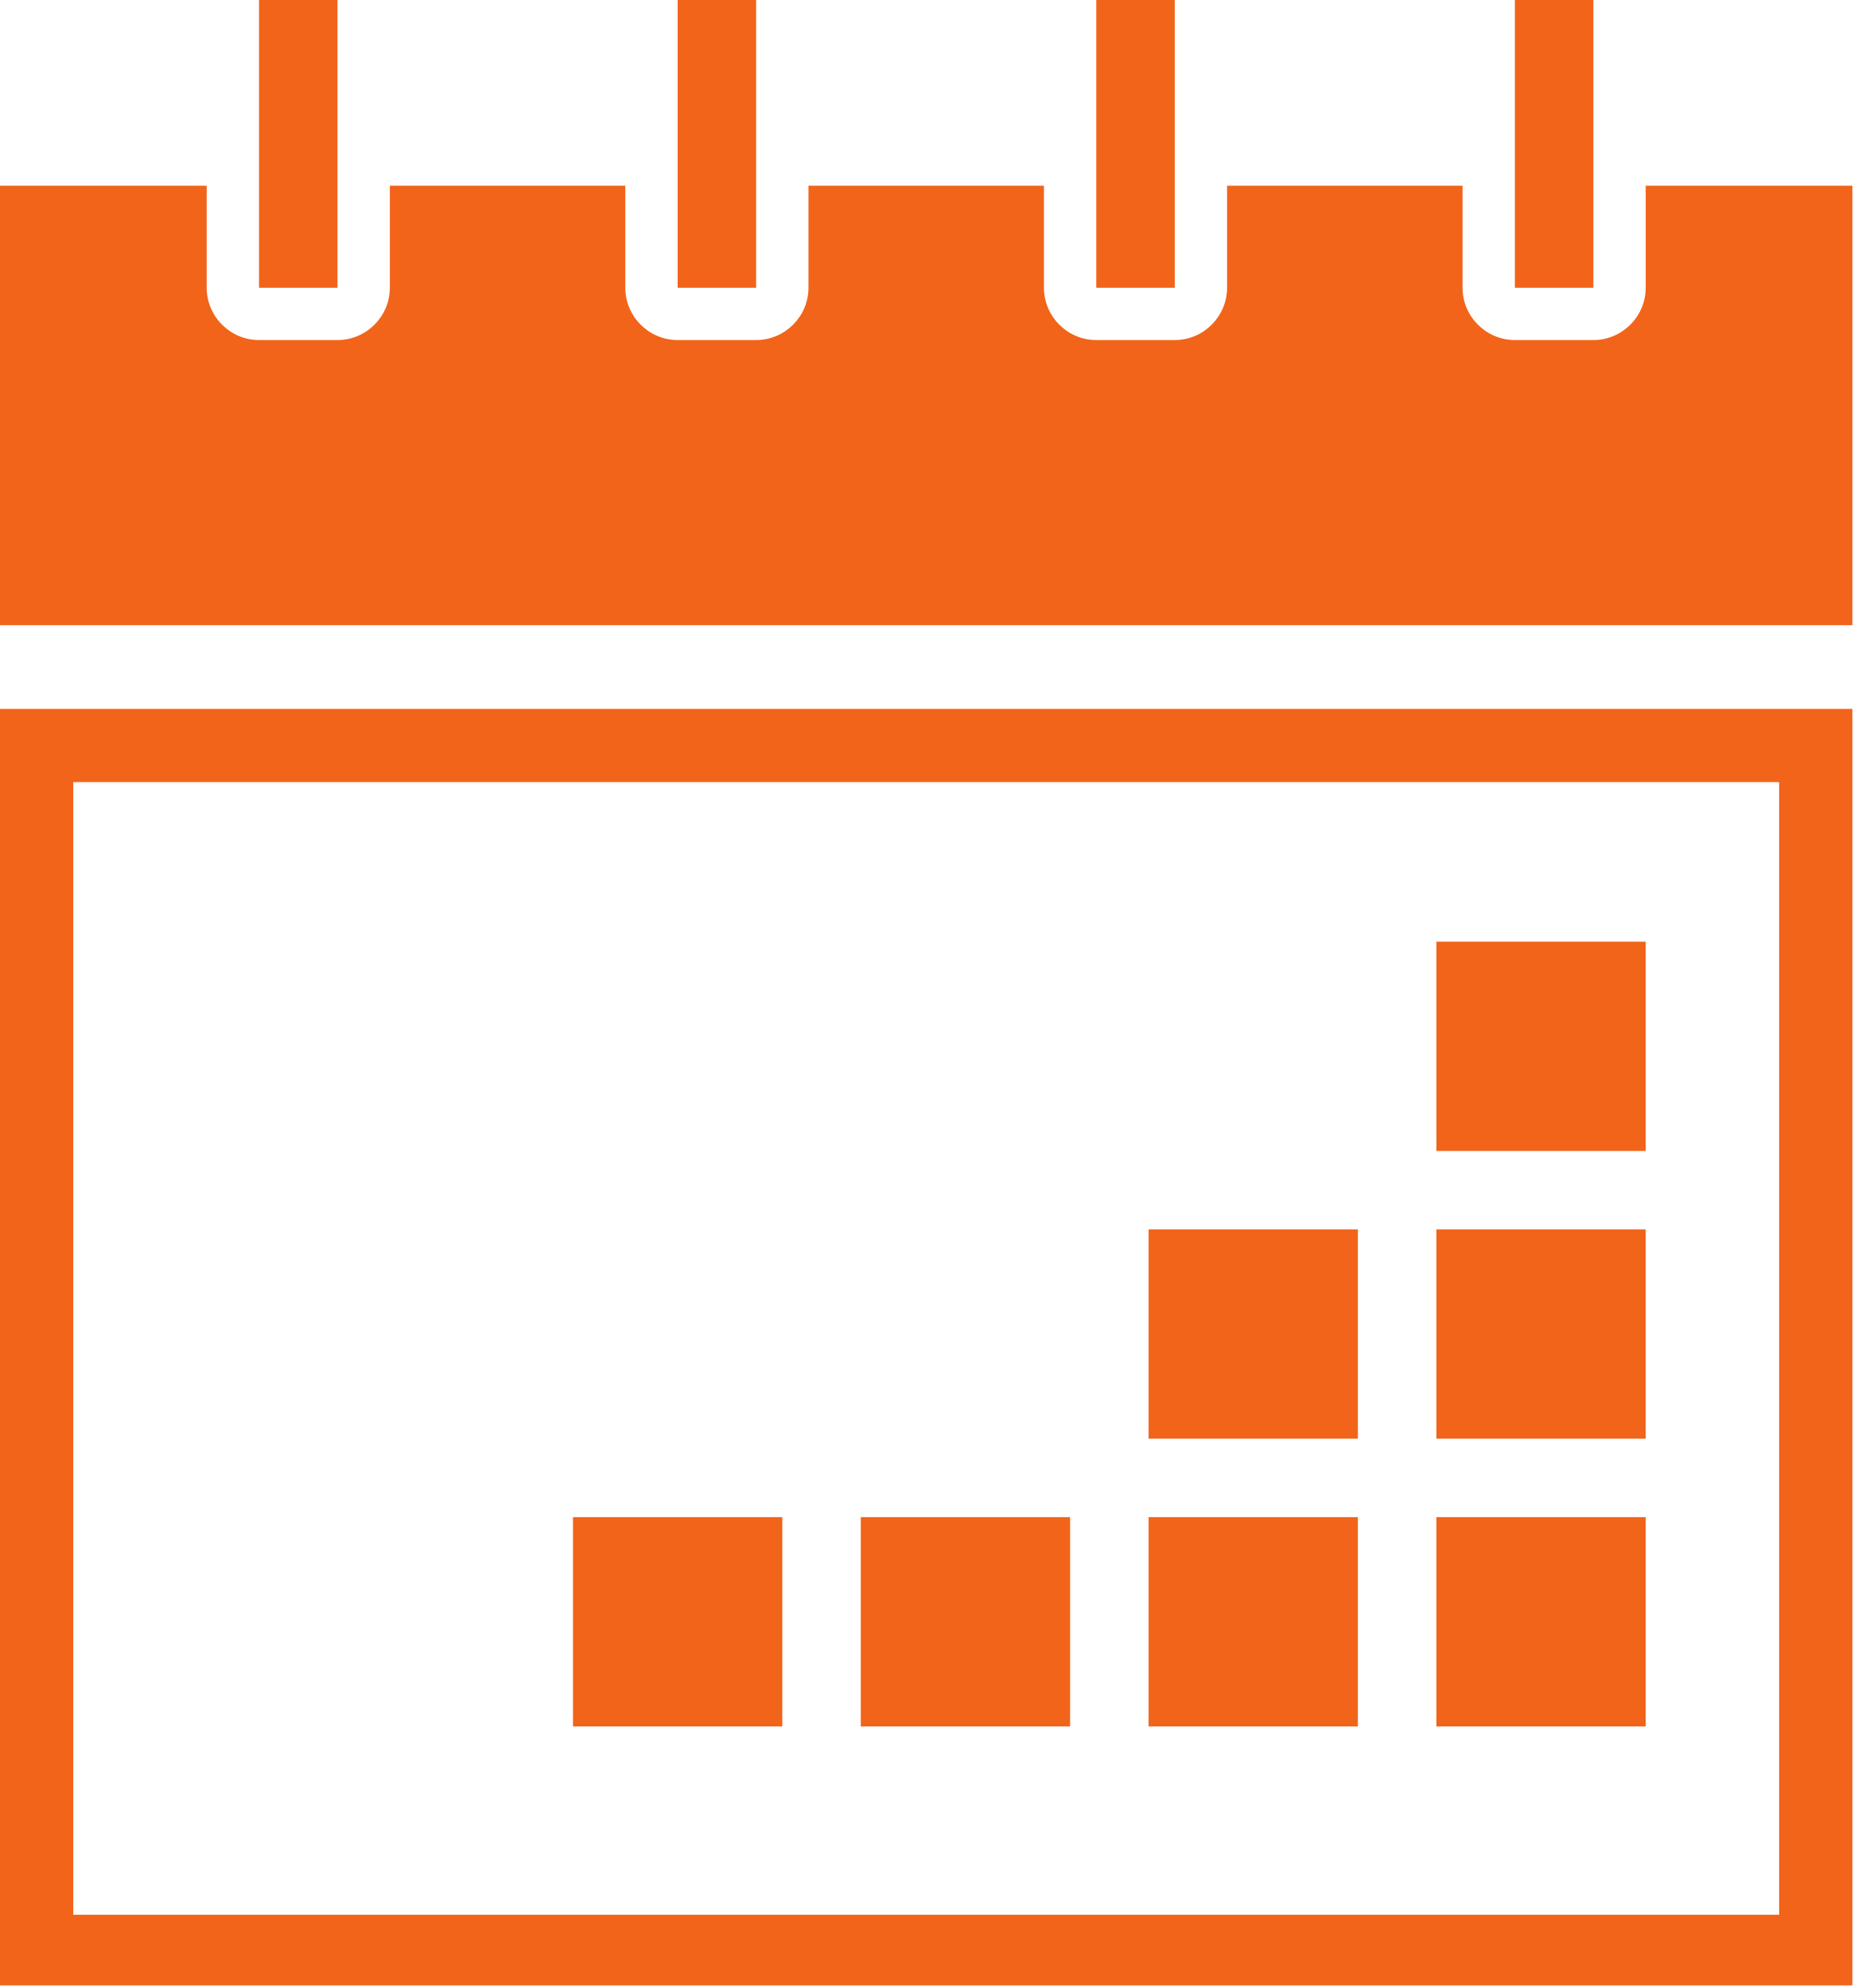
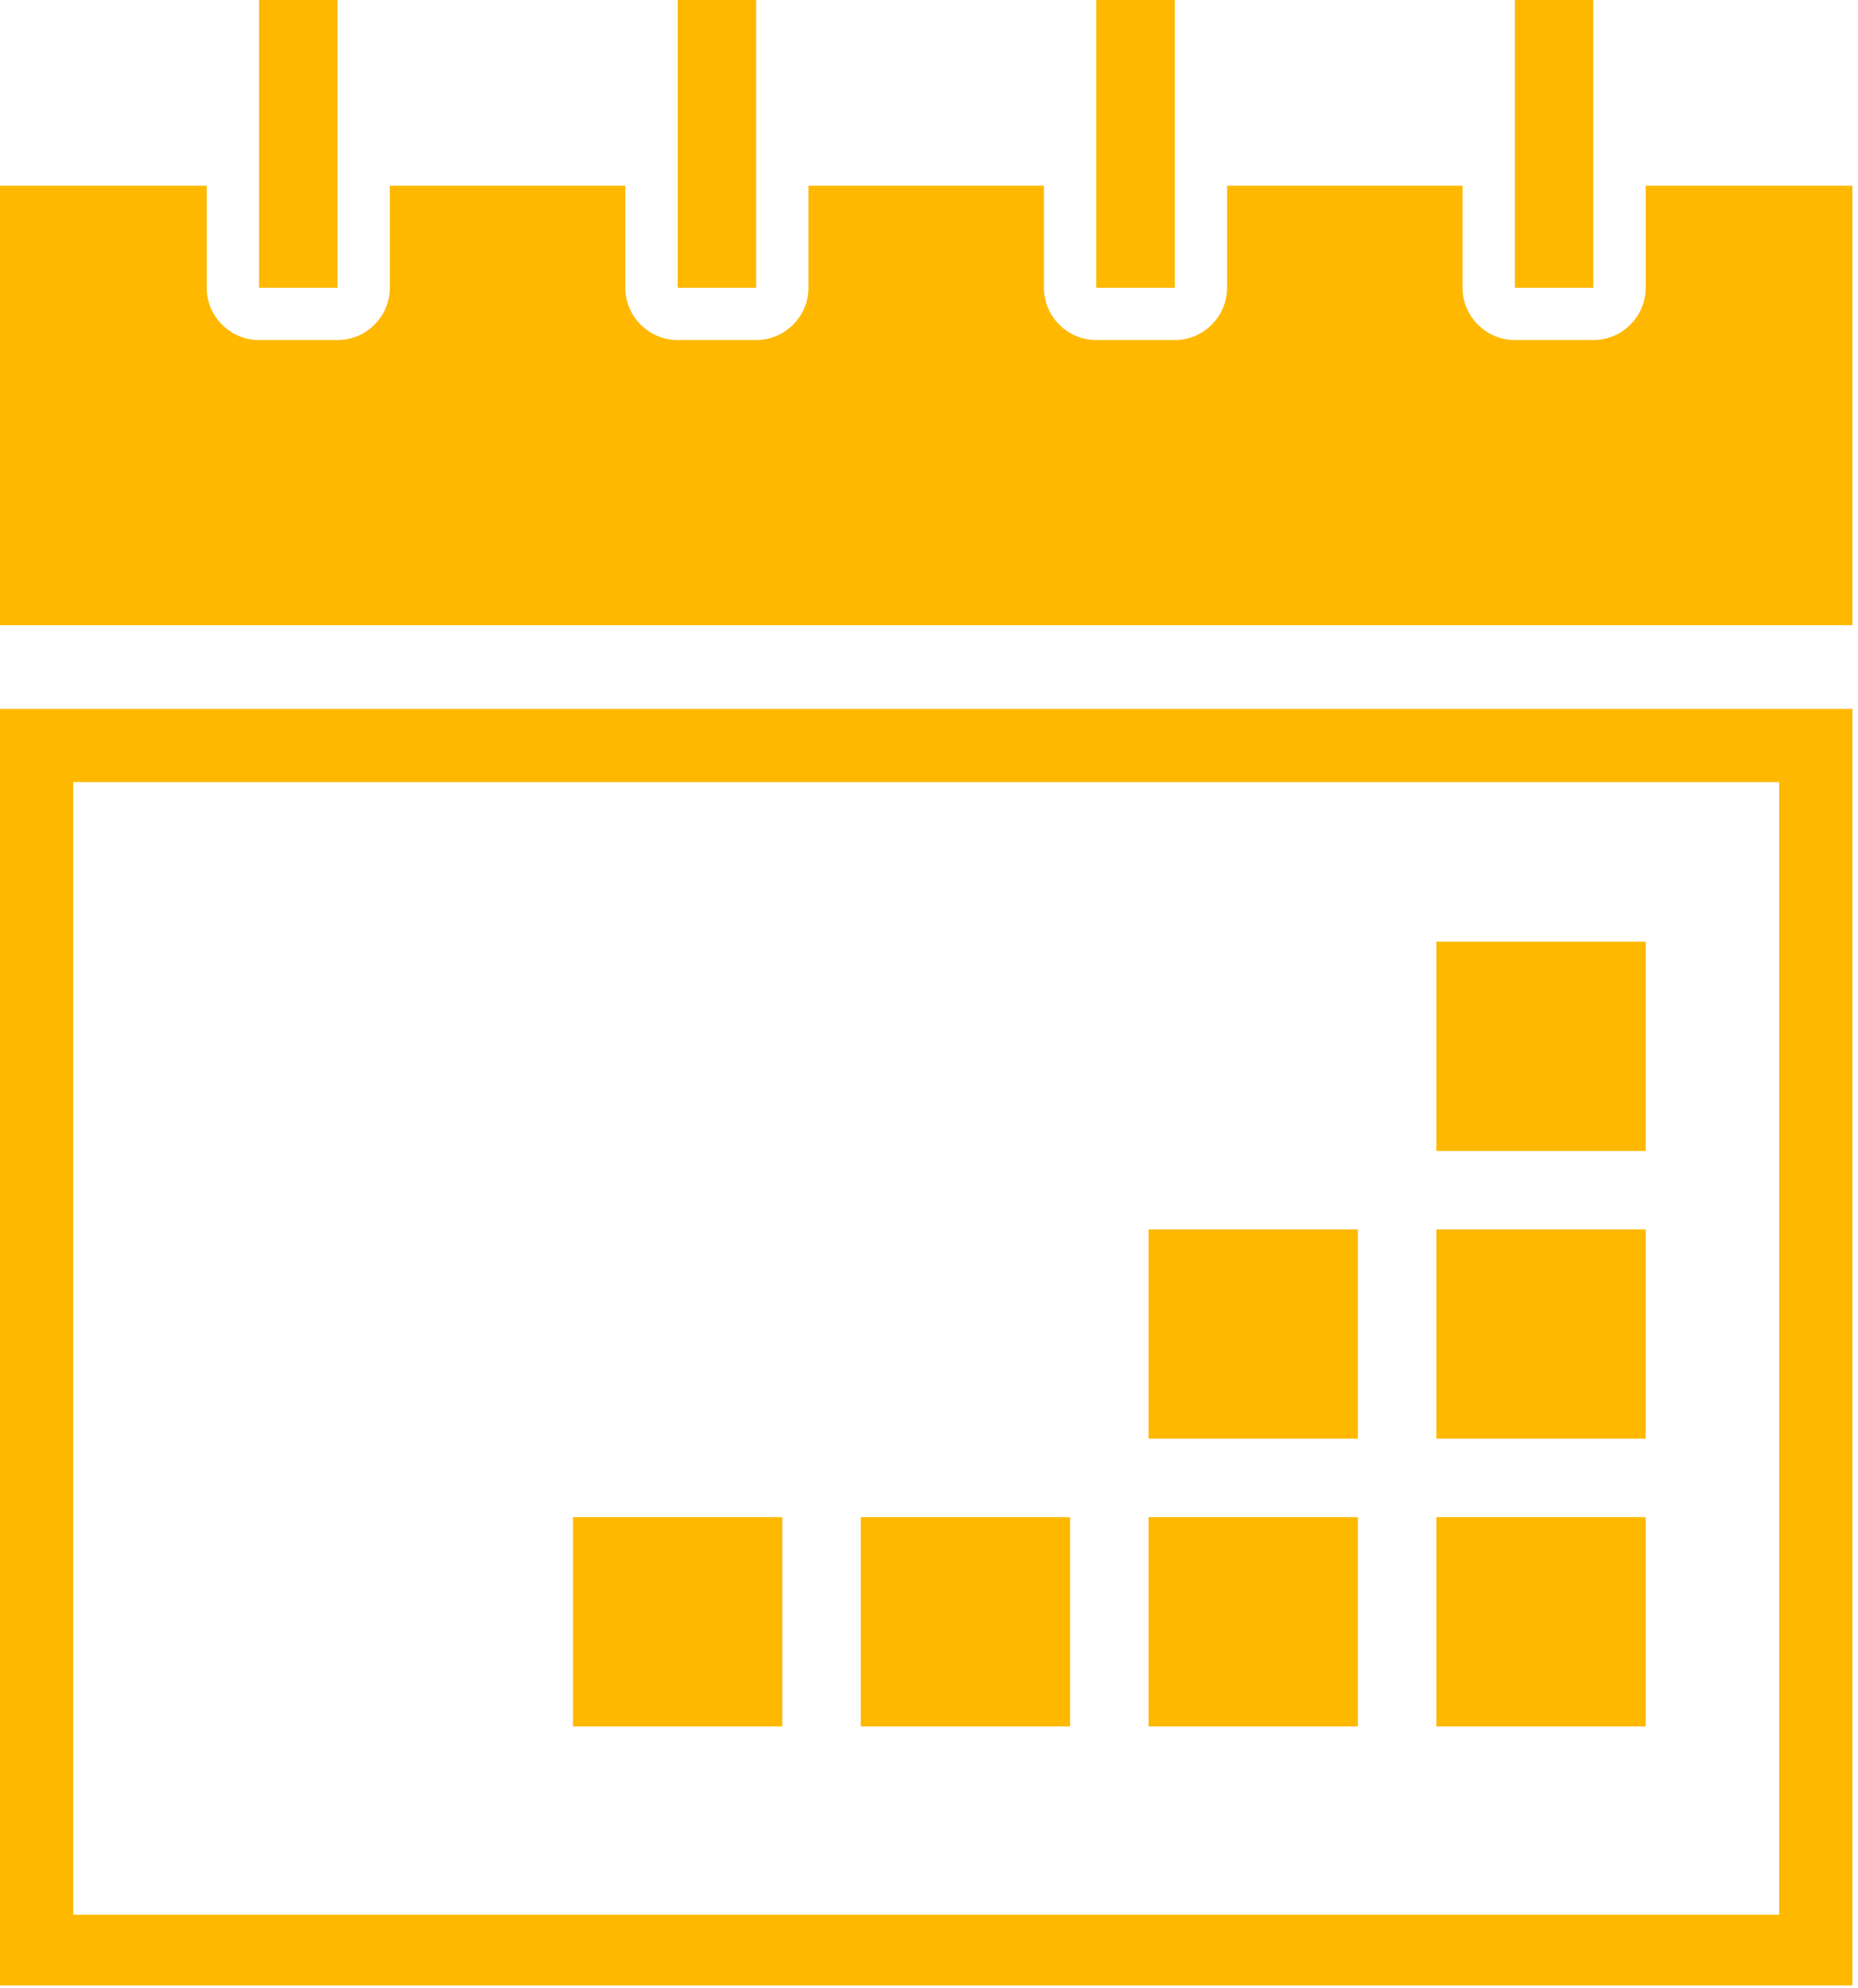
<svg xmlns="http://www.w3.org/2000/svg" width="71" height="76" viewBox="0 0 71 76" fill="none">
-   <path d="M43.9 66H51.9V58H43.9V66ZM28.9 0H25.9V11H28.9V0ZM21.9 66H29.9V58H21.9V66ZM60.9 0H57.9V11H60.9V0ZM44.9 0H41.9V11H44.9V0ZM32.9 66H40.9V58H32.9V66ZM0 75.9H70.8V27.1H0V75.9ZM2.8 29.9H68V73.2H2.8V29.9ZM54.9 44H62.9V36H54.9V44ZM43.9 55H51.9V47H43.9V55ZM62.9 7.1V11C62.9 12.1 62 13 60.9 13H57.9C56.8 13 55.9 12.1 55.9 11V7.1H46.9V11C46.9 12.1 46 13 44.9 13H41.9C40.8 13 39.9 12.1 39.9 11V7.1H30.9V11C30.9 12.1 30 13 28.9 13H25.9C24.8 13 23.9 12.1 23.9 11V7.1H14.9V11C14.9 12.1 14 13 12.9 13H9.9C8.8 13 7.9 12.1 7.9 11V7.1H0V23.9H70.8V7.1H62.9ZM54.9 55H62.9V47H54.9V55ZM54.9 66H62.9V58H54.9V66ZM12.9 0H9.9V11H12.9V0Z" fill="#F2641A" />
+   <path d="M43.9 66H51.9V58H43.9V66ZM28.9 0H25.9V11H28.9V0ZM21.9 66H29.9V58H21.9V66ZM60.9 0H57.9V11H60.9V0ZM44.9 0H41.9V11H44.9V0ZM32.9 66H40.9V58H32.9V66ZM0 75.9H70.8V27.1H0V75.9ZM2.8 29.9H68V73.2H2.8V29.9ZM54.9 44H62.9V36H54.9V44ZM43.9 55H51.9V47H43.9V55ZM62.9 7.1V11C62.9 12.1 62 13 60.9 13H57.9C56.8 13 55.9 12.1 55.9 11V7.1H46.9V11C46.9 12.1 46 13 44.9 13H41.9C40.8 13 39.9 12.1 39.9 11V7.1H30.9V11C30.9 12.1 30 13 28.9 13H25.9C24.8 13 23.9 12.1 23.9 11V7.1H14.9V11C14.9 12.1 14 13 12.9 13H9.9C8.8 13 7.9 12.1 7.9 11V7.1H0V23.9H70.8V7.1H62.9ZM54.9 55H62.9V47H54.9V55ZM54.9 66H62.9V58H54.9V66ZM12.9 0H9.9V11H12.9V0Z" fill="#FFB800" />
</svg>
